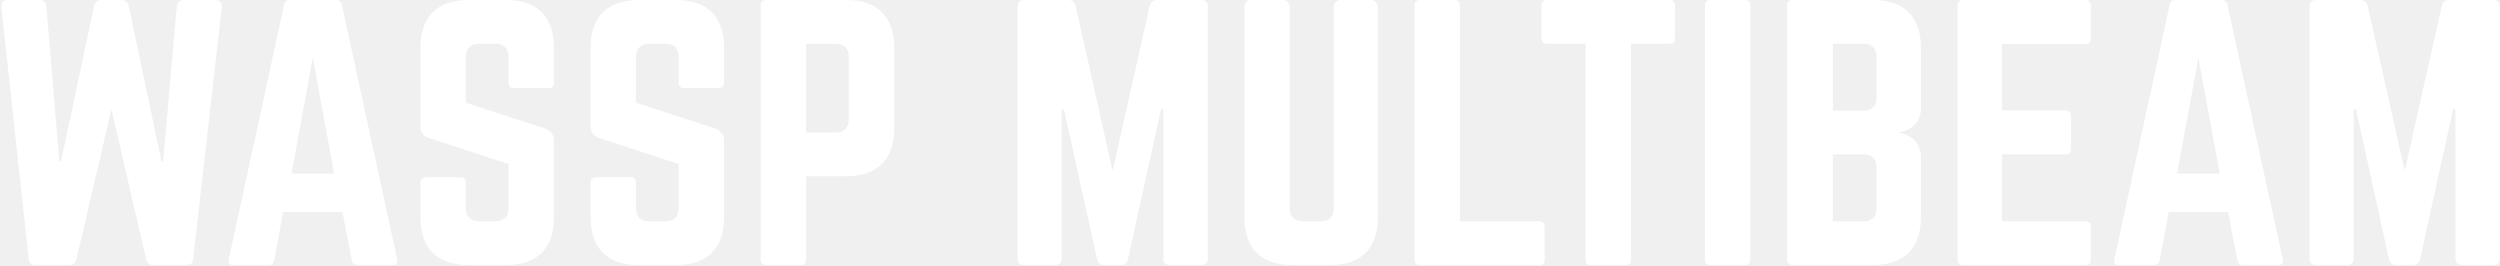
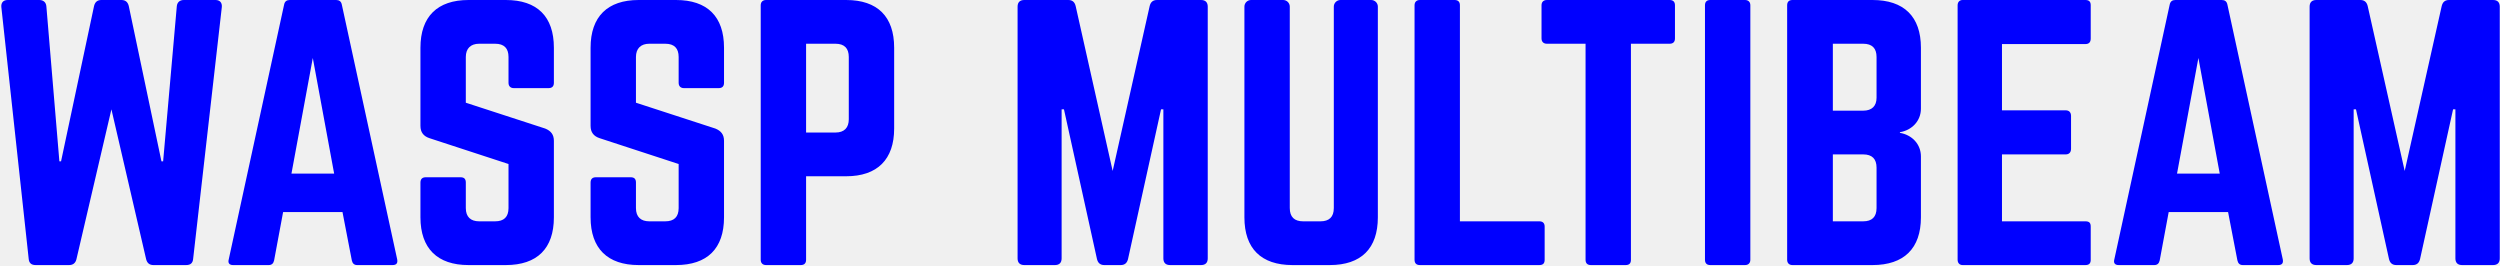
- <svg xmlns="http://www.w3.org/2000/svg" width="1245" height="132" viewBox="0 0 1245 132" fill="none">
+ <svg xmlns="http://www.w3.org/2000/svg" width="1245" height="132" viewBox="0 0 1245 132" fill="blue">
  <g filter="url(#filter0_b_3_24)">
-     <path d="M91.536 0H107.319C109.479 0 110.642 1.32 110.475 3.465L96.188 128.865C96.022 131.01 94.859 132 92.699 132H76.418C74.425 132 73.262 131.01 72.763 129.03L55.485 54.45L38.041 129.195C37.543 131.01 36.38 132 34.386 132H17.773C15.613 132 14.45 131.01 14.284 128.865L0.661 3.465C0.495 1.32 1.658 0 3.818 0H19.601C21.594 0 22.923 1.155 23.089 3.135L29.569 80.355H30.399L46.846 2.97C47.345 0.99 48.508 0 50.501 0H60.469C62.463 0 63.626 0.99 64.124 2.97L80.405 80.355H81.236L88.047 3.135C88.214 1.155 89.543 0 91.536 0ZM195.479 132H177.869C176.374 132 175.543 131.175 175.211 129.69L170.559 105.6H140.988L136.503 129.69C136.17 131.175 135.34 132 133.844 132H116.068C114.241 132 113.41 131.01 113.908 129.195L141.487 2.31C141.819 0.66 142.816 0 144.311 0H167.403C168.898 0 169.895 0.66 170.227 2.31L197.805 129.195C198.137 131.01 197.473 132 195.479 132ZM166.406 86.46L155.774 28.875L145.142 86.46H166.406ZM233.303 0H251.91C267.526 0 275.833 8.25 275.833 23.76V41.25C275.833 42.9 275.002 43.89 273.175 43.89H255.897C254.236 43.89 253.239 42.9 253.239 41.25V28.38C253.239 24.09 251.079 21.78 246.594 21.78H238.619C234.466 21.78 231.974 24.09 231.974 28.38V51.15L271.514 64.02C274.338 65.175 275.833 66.99 275.833 70.125V108.24C275.833 123.75 267.526 132 251.91 132H233.303C217.852 132 209.38 123.75 209.38 108.24V90.915C209.38 89.1 210.376 88.275 212.038 88.275H229.316C231.143 88.275 231.974 89.1 231.974 90.915V103.62C231.974 108.075 234.466 110.22 238.619 110.22H246.594C250.913 110.22 253.239 108.075 253.239 103.62V81.675L213.865 68.805C210.875 67.815 209.38 65.835 209.38 62.7V23.76C209.38 8.25 217.852 0 233.303 0ZM318.031 0H336.638C352.254 0 360.561 8.25 360.561 23.76V41.25C360.561 42.9 359.73 43.89 357.903 43.89H340.625C338.964 43.89 337.967 42.9 337.967 41.25V28.38C337.967 24.09 335.807 21.78 331.322 21.78H323.347C319.194 21.78 316.702 24.09 316.702 28.38V51.15L356.242 64.02C359.066 65.175 360.561 66.99 360.561 70.125V108.24C360.561 123.75 352.254 132 336.638 132H318.031C302.58 132 294.108 123.75 294.108 108.24V90.915C294.108 89.1 295.104 88.275 296.766 88.275H314.044C315.871 88.275 316.702 89.1 316.702 90.915V103.62C316.702 108.075 319.194 110.22 323.347 110.22H331.322C335.641 110.22 337.967 108.075 337.967 103.62V81.675L298.593 68.805C295.603 67.815 294.108 65.835 294.108 62.7V23.76C294.108 8.25 302.58 0 318.031 0ZM378.836 129.36V2.64C378.836 0.99 379.832 0 381.494 0H421.366C436.982 0 445.289 8.25 445.289 23.76V64.02C445.289 79.365 436.982 87.78 421.366 87.78H401.43V129.36C401.43 131.01 400.599 132 398.772 132H381.494C379.832 132 378.836 131.01 378.836 129.36ZM401.43 66H416.05C420.535 66 422.695 63.525 422.695 59.4V28.38C422.695 24.09 420.535 21.78 416.05 21.78H401.43V66ZM576.202 0H598.132C600.291 0 601.454 1.155 601.454 3.3V128.7C601.454 130.845 600.291 132 598.132 132H582.681C580.522 132 579.359 130.845 579.359 128.7V54.45H578.196L561.748 129.03C561.25 131.01 560.087 132 558.094 132H549.953C547.959 132 546.797 131.01 546.298 129.03L529.851 54.45H528.688V128.7C528.688 130.845 527.525 132 525.365 132H510.081C507.921 132 506.758 130.845 506.758 128.7V3.3C506.758 1.155 507.921 0 510.081 0H532.011C534.004 0 535.167 0.99 535.666 2.97L554.106 85.14L572.547 2.97C573.046 0.99 574.208 0 576.202 0ZM667.562 0H682.846C684.674 0 686.169 1.485 686.169 3.3V108.24C686.169 123.75 677.862 132 662.246 132H643.639C628.022 132 619.716 123.75 619.716 108.24V3.3C619.716 1.485 621.211 0 623.038 0H638.987C640.815 0 642.31 1.485 642.31 3.3V103.62C642.31 108.075 644.636 110.22 648.955 110.22H657.594C661.914 110.22 664.239 108.075 664.239 103.62V3.3C664.239 1.485 665.735 0 667.562 0ZM727.038 110.22H766.578C768.405 110.22 769.236 111.21 769.236 112.86V129.36C769.236 131.175 768.405 132 766.578 132H707.102C705.441 132 704.444 131.175 704.444 129.36V2.64C704.444 0.99 705.441 0 707.102 0H724.38C726.207 0 727.038 0.99 727.038 2.64V110.22ZM770.337 0H831.474C833.302 0 834.132 0.99 834.132 2.64V19.14C834.132 20.79 833.302 21.78 831.474 21.78H812.203V129.36C812.203 131.175 811.372 132 809.545 132H792.267C790.605 132 789.609 131.175 789.609 129.36V21.78H770.337C768.676 21.78 767.679 20.79 767.679 19.14V2.64C767.679 0.99 768.676 0 770.337 0ZM851.736 0H869.014C870.675 0 871.672 0.99 871.672 2.64V129.36C871.672 131.01 870.675 132 869.014 132H851.736C849.908 132 849.078 131.01 849.078 129.36V2.64C849.078 0.99 849.908 0 851.736 0ZM956.619 23.76V54.12C956.619 60.225 952.134 64.845 946.153 65.835V66.165C952.134 67.155 956.619 71.775 956.619 77.88V108.24C956.619 123.75 948.146 132 932.53 132H892.658C890.997 132 890 131.01 890 129.36V2.64C890 0.825 890.997 0 892.658 0H932.53C948.146 0 956.619 8.25 956.619 23.76ZM934.523 48.675V28.38C934.523 24.09 932.364 21.78 927.878 21.78H912.76V55.11H927.878C932.198 55.11 934.523 52.8 934.523 48.675ZM934.523 103.62V83.49C934.523 79.2 932.364 76.89 927.878 76.89H912.76V110.22H927.878C932.198 110.22 934.523 108.075 934.523 103.62ZM1041.18 2.64V19.14C1041.18 20.79 1040.51 21.945 1038.52 21.945H996.986V54.945H1028.72C1030.38 54.945 1031.38 55.935 1031.38 57.75V74.085C1031.38 75.9 1030.38 76.89 1028.72 76.89H996.986V110.22H1038.52C1040.51 110.22 1041.18 111.045 1041.18 112.86V129.36C1041.18 131.01 1040.51 132 1038.52 132H977.383C975.887 132 974.891 131.01 974.891 129.36V2.64C974.891 0.99 975.887 0 977.383 0H1038.52C1040.51 0 1041.18 0.99 1041.18 2.64ZM1134.5 132H1116.89C1115.4 132 1114.57 131.175 1114.23 129.69L1109.58 105.6H1080.01L1075.53 129.69C1075.19 131.175 1074.36 132 1072.87 132H1055.09C1053.26 132 1052.43 131.01 1052.93 129.195L1080.51 2.31C1080.84 0.66 1081.84 0 1083.33 0H1106.43C1107.92 0 1108.92 0.66 1109.25 2.31L1136.83 129.195C1137.16 131.01 1136.5 132 1134.5 132ZM1105.43 86.46L1094.8 28.875L1084.16 86.46H1105.43ZM1219.63 0H1241.56C1243.72 0 1244.88 1.155 1244.88 3.3V128.7C1244.88 130.845 1243.72 132 1241.56 132H1226.11C1223.95 132 1222.79 130.845 1222.79 128.7V54.45H1221.63L1205.18 129.03C1204.68 131.01 1203.52 132 1201.52 132H1193.38C1191.39 132 1190.23 131.01 1189.73 129.03L1173.28 54.45H1172.12V128.7C1172.12 130.845 1170.95 132 1168.79 132H1153.51C1151.35 132 1150.19 130.845 1150.19 128.7V3.3C1150.19 1.155 1151.35 0 1153.51 0H1175.44C1177.43 0 1178.6 0.99 1179.1 2.97L1197.54 85.14L1215.98 2.97C1216.48 0.99 1217.64 0 1219.63 0Z" fill="white" />
+     <path d="M91.536 0H107.319C109.479 0 110.642 1.32 110.475 3.465L96.188 128.865C96.022 131.01 94.859 132 92.699 132H76.418C74.425 132 73.262 131.01 72.763 129.03L55.485 54.45L38.041 129.195C37.543 131.01 36.38 132 34.386 132H17.773C15.613 132 14.45 131.01 14.284 128.865L0.661 3.465C0.495 1.32 1.658 0 3.818 0H19.601C21.594 0 22.923 1.155 23.089 3.135L29.569 80.355H30.399L46.846 2.97C47.345 0.99 48.508 0 50.501 0H60.469C62.463 0 63.626 0.99 64.124 2.97L80.405 80.355H81.236L88.047 3.135C88.214 1.155 89.543 0 91.536 0ZM195.479 132H177.869C176.374 132 175.543 131.175 175.211 129.69L170.559 105.6H140.988L136.503 129.69C136.17 131.175 135.34 132 133.844 132H116.068C114.241 132 113.41 131.01 113.908 129.195L141.487 2.31C141.819 0.66 142.816 0 144.311 0H167.403C168.898 0 169.895 0.66 170.227 2.31L197.805 129.195C198.137 131.01 197.473 132 195.479 132ZM166.406 86.46L155.774 28.875L145.142 86.46H166.406ZM233.303 0H251.91C267.526 0 275.833 8.25 275.833 23.76V41.25C275.833 42.9 275.002 43.89 273.175 43.89H255.897C254.236 43.89 253.239 42.9 253.239 41.25V28.38C253.239 24.09 251.079 21.78 246.594 21.78H238.619C234.466 21.78 231.974 24.09 231.974 28.38V51.15L271.514 64.02C274.338 65.175 275.833 66.99 275.833 70.125V108.24C275.833 123.75 267.526 132 251.91 132H233.303C217.852 132 209.38 123.75 209.38 108.24V90.915C209.38 89.1 210.376 88.275 212.038 88.275H229.316C231.143 88.275 231.974 89.1 231.974 90.915V103.62C231.974 108.075 234.466 110.22 238.619 110.22H246.594C250.913 110.22 253.239 108.075 253.239 103.62V81.675L213.865 68.805C210.875 67.815 209.38 65.835 209.38 62.7V23.76C209.38 8.25 217.852 0 233.303 0ZM318.031 0H336.638C352.254 0 360.561 8.25 360.561 23.76V41.25C360.561 42.9 359.73 43.89 357.903 43.89H340.625C338.964 43.89 337.967 42.9 337.967 41.25V28.38C337.967 24.09 335.807 21.78 331.322 21.78H323.347C319.194 21.78 316.702 24.09 316.702 28.38V51.15L356.242 64.02C359.066 65.175 360.561 66.99 360.561 70.125V108.24C360.561 123.75 352.254 132 336.638 132H318.031C302.58 132 294.108 123.75 294.108 108.24V90.915C294.108 89.1 295.104 88.275 296.766 88.275H314.044C315.871 88.275 316.702 89.1 316.702 90.915V103.62C316.702 108.075 319.194 110.22 323.347 110.22H331.322C335.641 110.22 337.967 108.075 337.967 103.62V81.675L298.593 68.805C295.603 67.815 294.108 65.835 294.108 62.7V23.76C294.108 8.25 302.58 0 318.031 0ZM378.836 129.36V2.64C378.836 0.99 379.832 0 381.494 0H421.366C436.982 0 445.289 8.25 445.289 23.76V64.02C445.289 79.365 436.982 87.78 421.366 87.78H401.43V129.36C401.43 131.01 400.599 132 398.772 132H381.494C379.832 132 378.836 131.01 378.836 129.36ZM401.43 66H416.05C420.535 66 422.695 63.525 422.695 59.4V28.38C422.695 24.09 420.535 21.78 416.05 21.78H401.43V66ZM576.202 0H598.132C600.291 0 601.454 1.155 601.454 3.3V128.7C601.454 130.845 600.291 132 598.132 132H582.681C580.522 132 579.359 130.845 579.359 128.7V54.45H578.196L561.748 129.03C561.25 131.01 560.087 132 558.094 132H549.953C547.959 132 546.797 131.01 546.298 129.03L529.851 54.45H528.688V128.7C528.688 130.845 527.525 132 525.365 132H510.081C507.921 132 506.758 130.845 506.758 128.7V3.3C506.758 1.155 507.921 0 510.081 0H532.011C534.004 0 535.167 0.99 535.666 2.97L554.106 85.14L572.547 2.97C573.046 0.99 574.208 0 576.202 0ZM667.562 0H682.846C684.674 0 686.169 1.485 686.169 3.3V108.24C686.169 123.75 677.862 132 662.246 132H643.639C628.022 132 619.716 123.75 619.716 108.24V3.3C619.716 1.485 621.211 0 623.038 0H638.987C640.815 0 642.31 1.485 642.31 3.3V103.62C642.31 108.075 644.636 110.22 648.955 110.22H657.594C661.914 110.22 664.239 108.075 664.239 103.62V3.3C664.239 1.485 665.735 0 667.562 0ZM727.038 110.22H766.578C768.405 110.22 769.236 111.21 769.236 112.86V129.36C769.236 131.175 768.405 132 766.578 132H707.102C705.441 132 704.444 131.175 704.444 129.36V2.64C704.444 0.99 705.441 0 707.102 0H724.38C726.207 0 727.038 0.99 727.038 2.64V110.22ZM770.337 0H831.474C833.302 0 834.132 0.99 834.132 2.64V19.14C834.132 20.79 833.302 21.78 831.474 21.78H812.203V129.36C812.203 131.175 811.372 132 809.545 132H792.267C790.605 132 789.609 131.175 789.609 129.36V21.78H770.337C768.676 21.78 767.679 20.79 767.679 19.14V2.64C767.679 0.99 768.676 0 770.337 0ZM851.736 0H869.014C870.675 0 871.672 0.99 871.672 2.64V129.36C871.672 131.01 870.675 132 869.014 132H851.736C849.908 132 849.078 131.01 849.078 129.36V2.64C849.078 0.99 849.908 0 851.736 0ZM956.619 23.76V54.12C956.619 60.225 952.134 64.845 946.153 65.835V66.165C952.134 67.155 956.619 71.775 956.619 77.88V108.24C956.619 123.75 948.146 132 932.53 132H892.658C890.997 132 890 131.01 890 129.36V2.64C890 0.825 890.997 0 892.658 0H932.53C948.146 0 956.619 8.25 956.619 23.76ZM934.523 48.675V28.38C934.523 24.09 932.364 21.78 927.878 21.78H912.76V55.11H927.878C932.198 55.11 934.523 52.8 934.523 48.675ZM934.523 103.62V83.49C934.523 79.2 932.364 76.89 927.878 76.89H912.76V110.22H927.878C932.198 110.22 934.523 108.075 934.523 103.62ZM1041.18 2.64V19.14C1041.18 20.79 1040.51 21.945 1038.52 21.945H996.986V54.945H1028.72C1030.38 54.945 1031.38 55.935 1031.38 57.75V74.085C1031.38 75.9 1030.38 76.89 1028.72 76.89H996.986V110.22H1038.52C1040.51 110.22 1041.18 111.045 1041.18 112.86V129.36C1041.18 131.01 1040.51 132 1038.52 132H977.383C975.887 132 974.891 131.01 974.891 129.36V2.64C974.891 0.99 975.887 0 977.383 0H1038.52C1040.51 0 1041.18 0.99 1041.18 2.64ZM1134.5 132H1116.89C1115.4 132 1114.57 131.175 1114.23 129.69L1109.58 105.6H1080.01L1075.53 129.69C1075.19 131.175 1074.36 132 1072.87 132H1055.09C1053.26 132 1052.43 131.01 1052.93 129.195L1080.51 2.31C1080.84 0.66 1081.84 0 1083.33 0H1106.43C1107.92 0 1108.92 0.66 1109.25 2.31L1136.83 129.195C1137.16 131.01 1136.5 132 1134.5 132ZM1105.43 86.46L1094.8 28.875L1084.16 86.46H1105.43ZM1219.63 0H1241.56C1243.72 0 1244.88 1.155 1244.88 3.3V128.7C1244.88 130.845 1243.72 132 1241.56 132H1226.11C1223.95 132 1222.79 130.845 1222.79 128.7V54.45H1221.63L1205.18 129.03C1204.68 131.01 1203.52 132 1201.52 132H1193.38C1191.39 132 1190.23 131.01 1189.73 129.03L1173.28 54.45H1172.12V128.7C1172.12 130.845 1170.95 132 1168.79 132H1153.51C1151.35 132 1150.19 130.845 1150.19 128.7V3.3C1150.19 1.155 1151.35 0 1153.51 0H1175.44C1177.43 0 1178.6 0.99 1179.1 2.97L1197.54 85.14L1215.98 2.97C1216.48 0.99 1217.64 0 1219.63 0Z" fill="blue" />
  </g>
  <defs>
    <filter id="filter0_b_3_24" x="-9.354" y="-10" width="1264.24" height="152" filterUnits="userSpaceOnUse" color-interpolation-filters="sRGB">
      <feFlood flood-opacity="0" result="BackgroundImageFix" />
      <feGaussianBlur in="BackgroundImageFix" stdDeviation="5" />
      <feComposite in2="SourceAlpha" operator="in" result="effect1_backgroundBlur_3_24" />
      <feBlend mode="normal" in="SourceGraphic" in2="effect1_backgroundBlur_3_24" result="shape" />
    </filter>
  </defs>
</svg>
